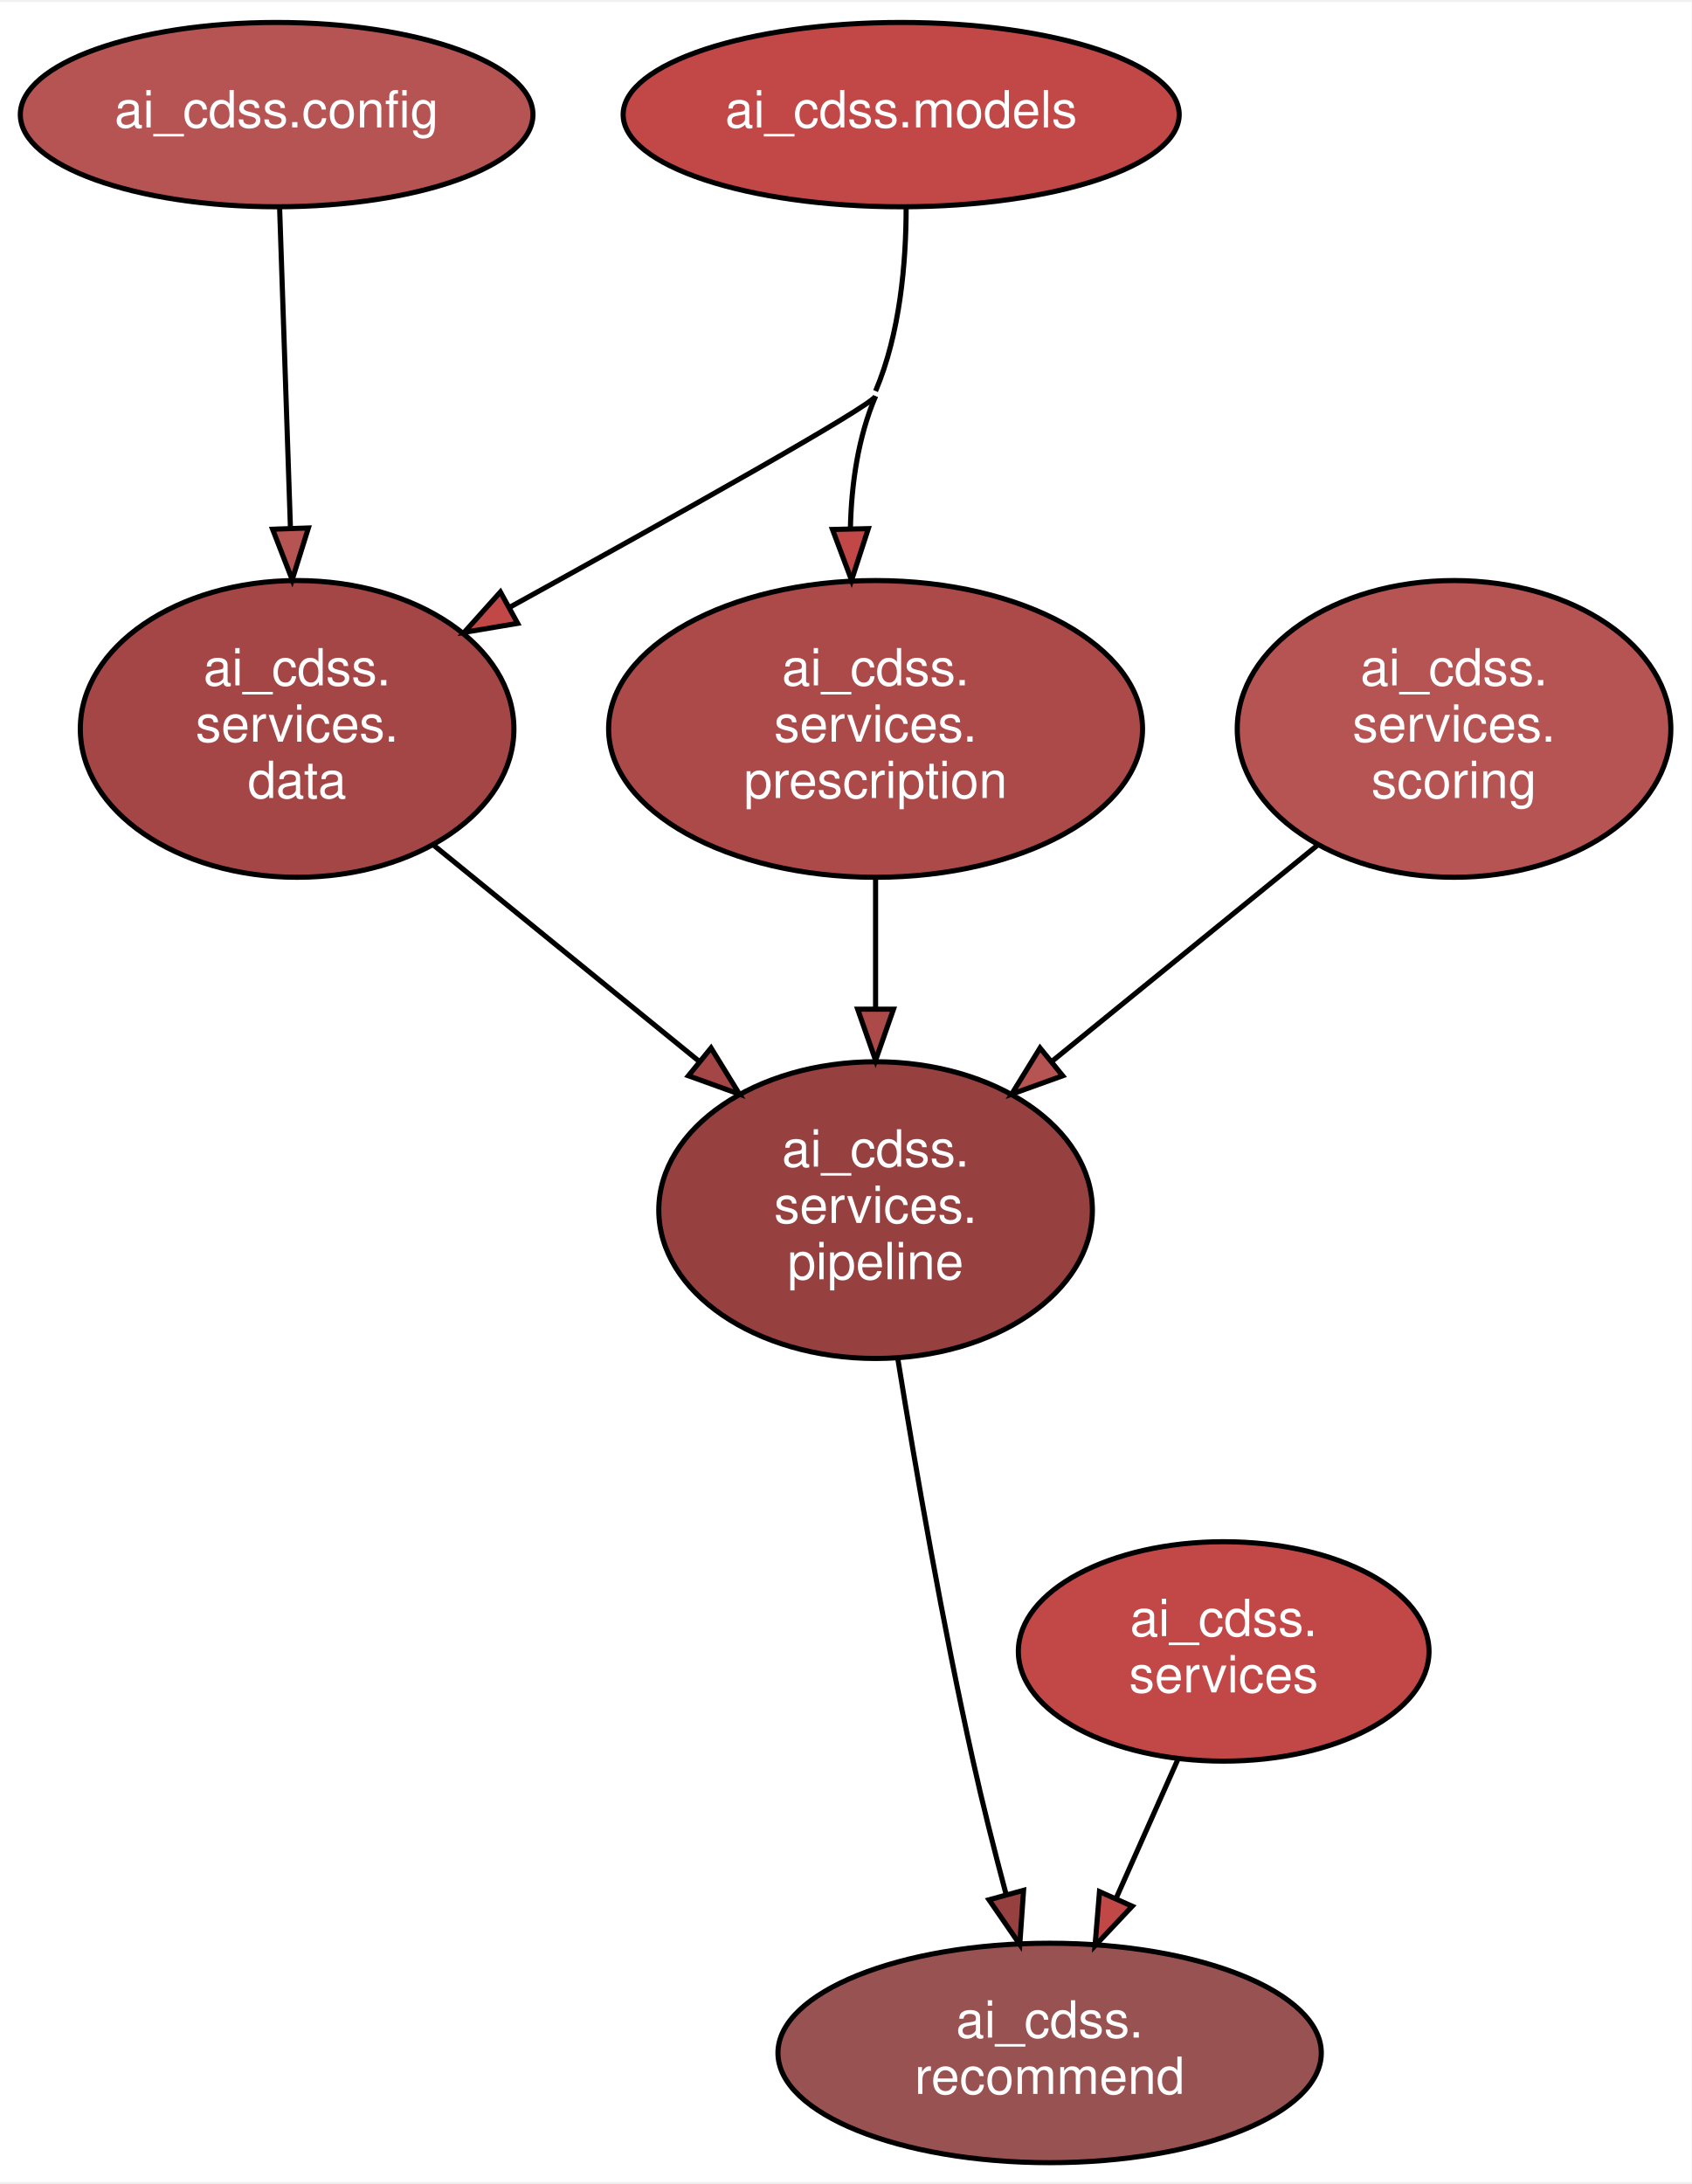
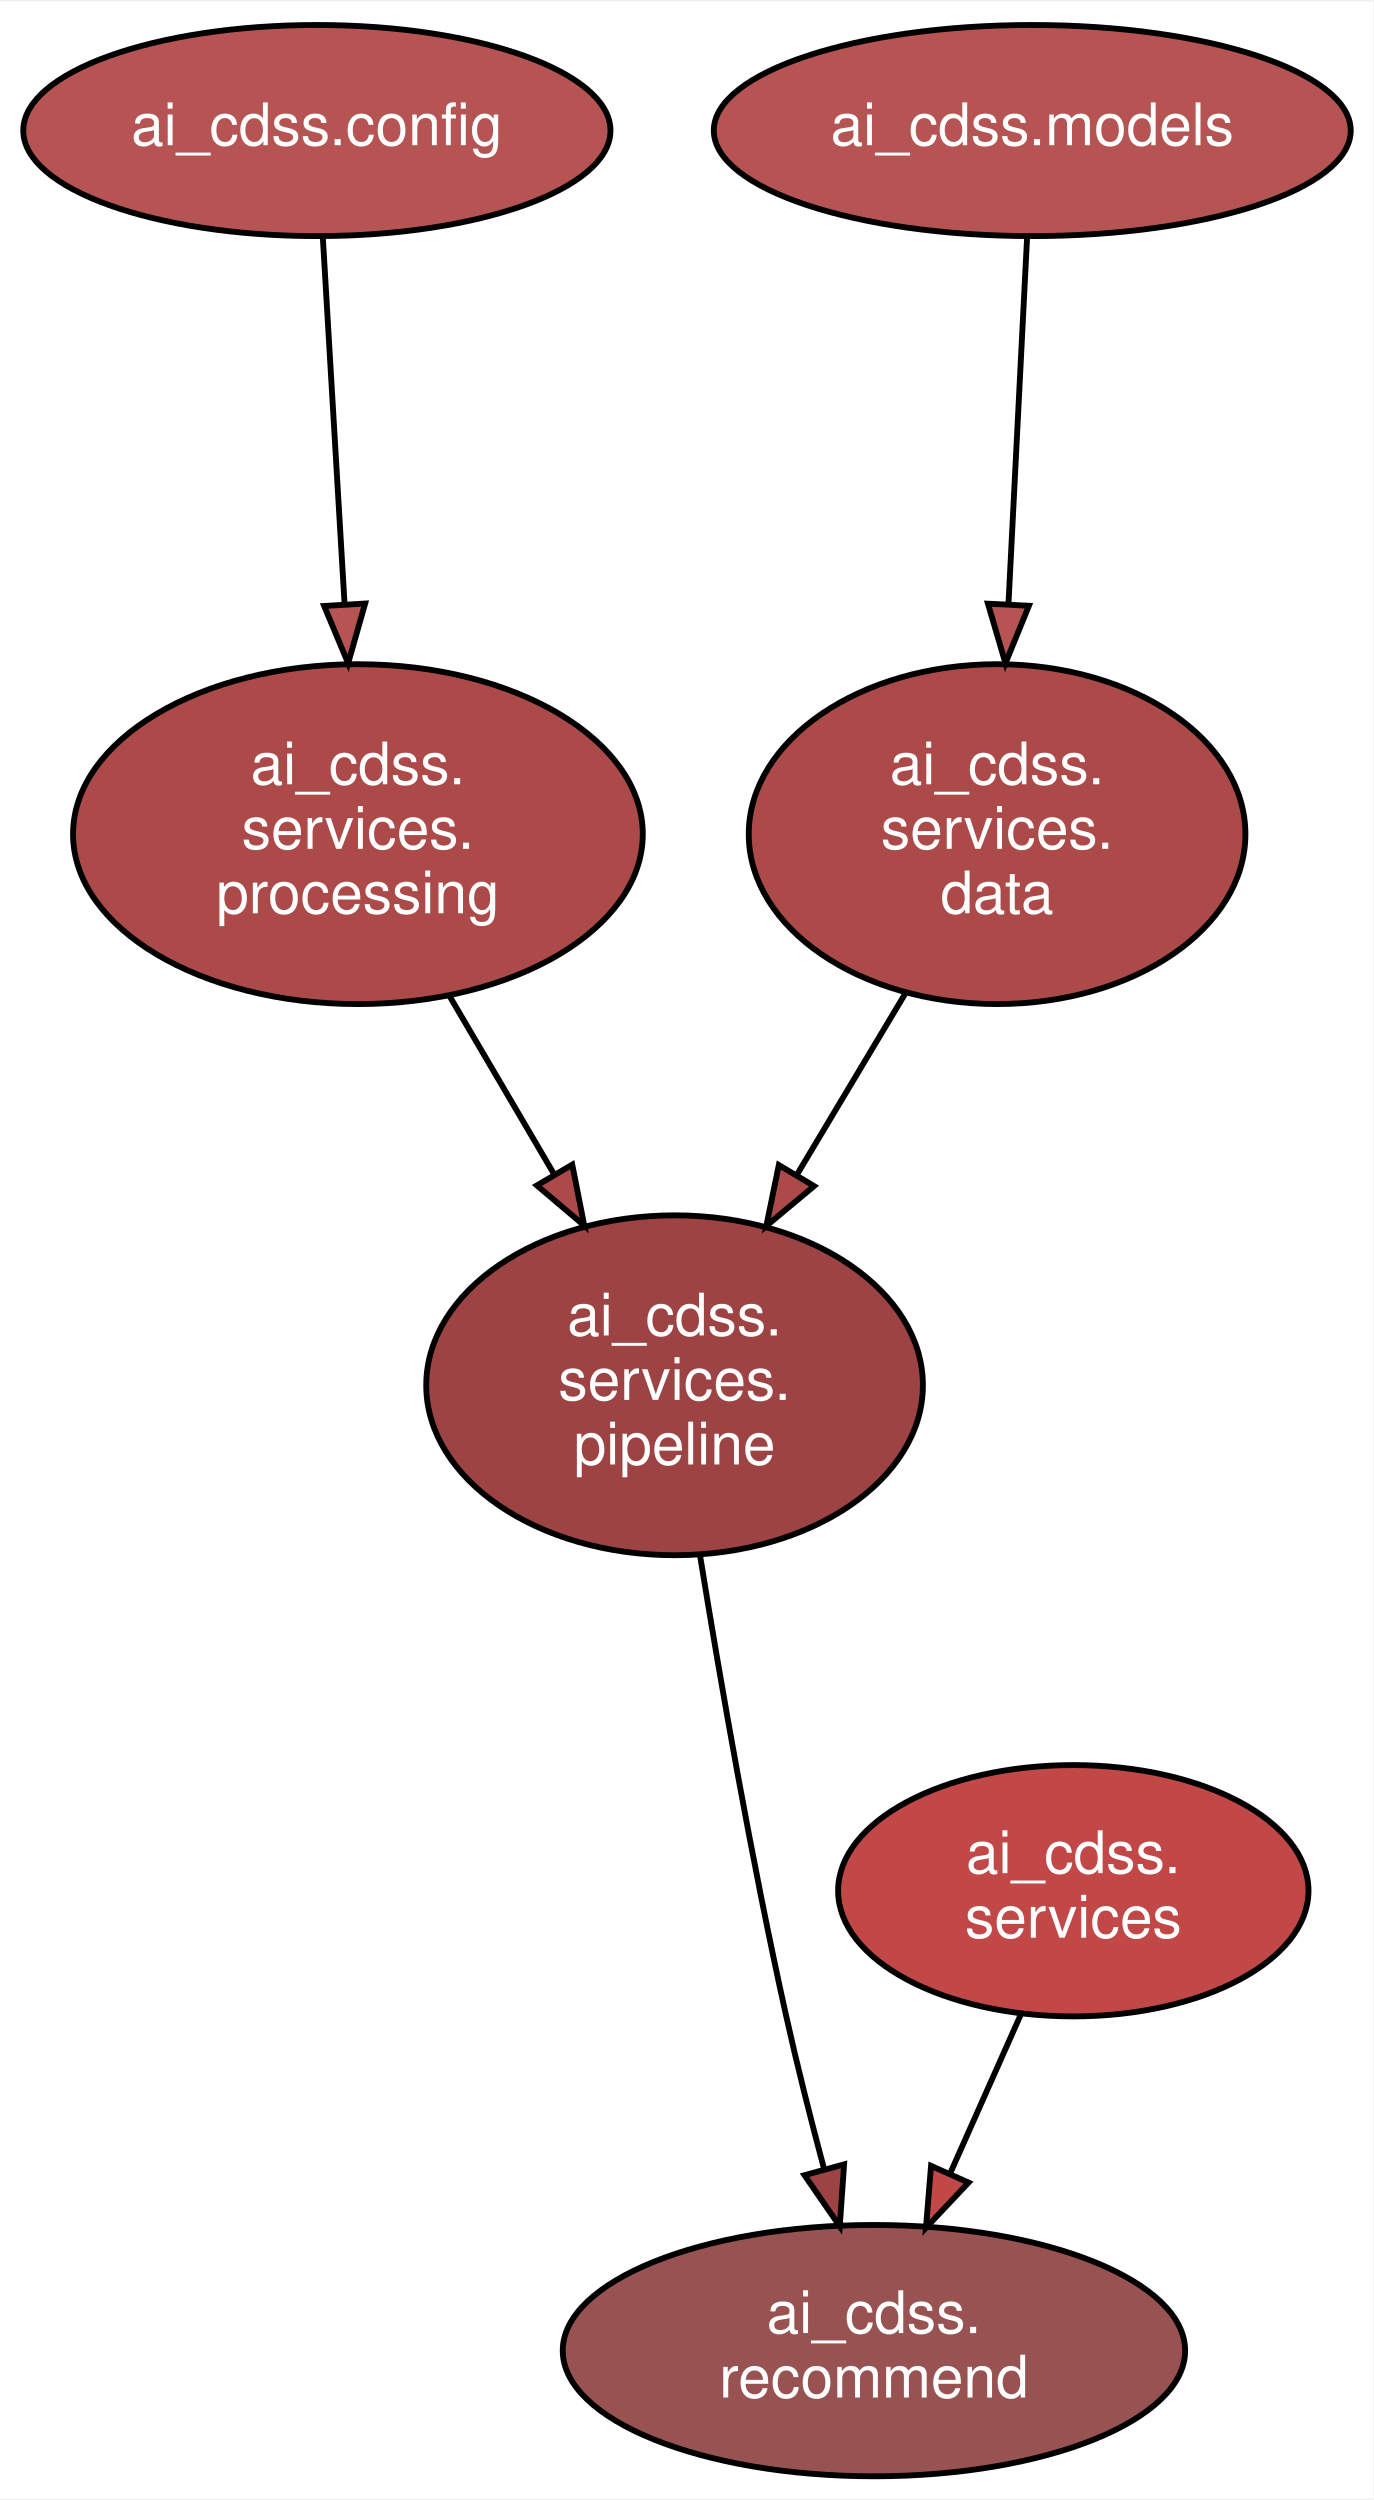
- <svg xmlns="http://www.w3.org/2000/svg" width="330pt" height="426pt" viewBox="0.00 0.00 330.46 425.82">
+ <svg xmlns="http://www.w3.org/2000/svg" width="234pt" height="426pt" viewBox="0.00 0.00 234.19 425.82">
  <g id="graph0" class="graph" transform="scale(1 1) rotate(0) translate(4 421.82)">
    <style>.edge&gt;path:hover{stroke-width:8}</style>
-     <polygon fill="white" stroke="transparent" points="-4,4 -4,-421.82 326.46,-421.82 326.46,4 -4,4" />
+     <polygon fill="white" stroke="transparent" points="-4,4 -4,-421.82 230.19,-421.82 230.19,4 -4,4" />
    <g id="node1" class="node">
      <style>.edge&gt;path:hover{stroke-width:8}</style>
      <ellipse fill="#b65353" stroke="black" cx="50.04" cy="-399.82" rx="50.07" ry="18" />
      <text text-anchor="middle" x="50.04" y="-397.32" font-family="Helvetica,sans-Serif" font-size="10.00" fill="#ffffff">ai_cdss.config</text>
    </g>
-     <g id="node5" class="node">
+     <g id="node7" class="node">
      <style>.edge&gt;path:hover{stroke-width:8}</style>
-       <ellipse fill="#a44646" stroke="black" cx="54.04" cy="-279.83" rx="42.35" ry="28.98" />
-       <text text-anchor="middle" x="54.04" y="-288.33" font-family="Helvetica,sans-Serif" font-size="10.00" fill="#ffffff">ai_cdss.</text>
-       <text text-anchor="middle" x="54.04" y="-277.33" font-family="Helvetica,sans-Serif" font-size="10.00" fill="#ffffff">services.</text>
-       <text text-anchor="middle" x="54.04" y="-266.33" font-family="Helvetica,sans-Serif" font-size="10.00" fill="#ffffff">data</text>
+       <ellipse fill="#ac4949" stroke="black" cx="57.04" cy="-279.83" rx="48.58" ry="28.98" />
+       <text text-anchor="middle" x="57.04" y="-288.33" font-family="Helvetica,sans-Serif" font-size="10.00" fill="#ffffff">ai_cdss.</text>
+       <text text-anchor="middle" x="57.04" y="-277.33" font-family="Helvetica,sans-Serif" font-size="10.00" fill="#ffffff">services.</text>
+       <text text-anchor="middle" x="57.04" y="-266.33" font-family="Helvetica,sans-Serif" font-size="10.00" fill="#ffffff">processing</text>
    </g>
    <g id="edge1" class="edge">
      <style>.edge&gt;path:hover{stroke-width:8}</style>
-       <path fill="none" stroke="black" d="M50.62,-381.66C51.17,-365.37 52.02,-340.3 52.73,-319.24" />
-       <polygon fill="#b65353" stroke="black" points="56.24,-319.08 53.08,-308.97 49.25,-318.84 56.24,-319.08" />
+       <path fill="none" stroke="black" d="M51.05,-381.66C52.03,-365.29 53.52,-340.07 54.77,-318.95" />
+       <polygon fill="#b65353" stroke="black" points="58.27,-319.16 55.37,-308.97 51.28,-318.74 58.27,-319.16" />
    </g>
    <g id="node2" class="node">
      <style>.edge&gt;path:hover{stroke-width:8}</style>
-       <ellipse fill="#c24747" stroke="black" cx="172.04" cy="-399.82" rx="54.31" ry="18" />
+       <ellipse fill="#b65353" stroke="black" cx="172.04" cy="-399.82" rx="54.31" ry="18" />
      <text text-anchor="middle" x="172.04" y="-397.32" font-family="Helvetica,sans-Serif" font-size="10.00" fill="#ffffff">ai_cdss.models</text>
+     </g>
+     <g id="node5" class="node">
+       <style>.edge&gt;path:hover{stroke-width:8}</style>
+       <ellipse fill="#ac4949" stroke="black" cx="166.04" cy="-279.83" rx="42.35" ry="28.98" />
+       <text text-anchor="middle" x="166.04" y="-288.33" font-family="Helvetica,sans-Serif" font-size="10.00" fill="#ffffff">ai_cdss.</text>
+       <text text-anchor="middle" x="166.04" y="-277.33" font-family="Helvetica,sans-Serif" font-size="10.00" fill="#ffffff">services.</text>
+       <text text-anchor="middle" x="166.04" y="-266.33" font-family="Helvetica,sans-Serif" font-size="10.00" fill="#ffffff">data</text>
    </g>
    <g id="edge2" class="edge">
      <style>.edge&gt;path:hover{stroke-width:8}</style>
-       <path fill="none" stroke="black" d="M173.01,-381.46C172.99,-370.79 171.81,-357.05 167.04,-345.82" />
-       <path fill="none" stroke="black" d="M167.04,-344.82C166.21,-342.87 127.37,-321.13 95.46,-303.53" />
-       <polygon fill="#c24747" stroke="black" points="97.12,-300.45 86.68,-298.69 93.75,-306.58 97.12,-300.45" />
+       <path fill="none" stroke="black" d="M171.16,-381.66C170.34,-365.37 169.06,-340.3 167.99,-319.24" />
+       <polygon fill="#b65353" stroke="black" points="171.47,-318.78 167.47,-308.97 164.48,-319.13 171.47,-318.78" />
    </g>
-     <g id="node7" class="node">
+     <g id="node3" class="node">
      <style>.edge&gt;path:hover{stroke-width:8}</style>
-       <ellipse fill="#ac4949" stroke="black" cx="167.04" cy="-279.83" rx="52.15" ry="28.98" />
-       <text text-anchor="middle" x="167.04" y="-288.33" font-family="Helvetica,sans-Serif" font-size="10.00" fill="#ffffff">ai_cdss.</text>
-       <text text-anchor="middle" x="167.04" y="-277.33" font-family="Helvetica,sans-Serif" font-size="10.00" fill="#ffffff">services.</text>
-       <text text-anchor="middle" x="167.04" y="-266.33" font-family="Helvetica,sans-Serif" font-size="10.00" fill="#ffffff">prescription</text>
+       <ellipse fill="#995252" stroke="black" cx="145.04" cy="-21.21" rx="53.07" ry="21.43" />
+       <text text-anchor="middle" x="145.04" y="-24.21" font-family="Helvetica,sans-Serif" font-size="10.00" fill="#ffffff">ai_cdss.</text>
+       <text text-anchor="middle" x="145.04" y="-13.21" font-family="Helvetica,sans-Serif" font-size="10.00" fill="#ffffff">recommend</text>
+     </g>
+     <g id="node4" class="node">
+       <style>.edge&gt;path:hover{stroke-width:8}</style>
+       <ellipse fill="#c24747" stroke="black" cx="179.04" cy="-99.64" rx="40.11" ry="21.43" />
+       <text text-anchor="middle" x="179.04" y="-102.64" font-family="Helvetica,sans-Serif" font-size="10.00" fill="#ffffff">ai_cdss.</text>
+       <text text-anchor="middle" x="179.04" y="-91.64" font-family="Helvetica,sans-Serif" font-size="10.00" fill="#ffffff">services</text>
    </g>
    <g id="edge3" class="edge">
      <style>.edge&gt;path:hover{stroke-width:8}</style>
-       <path fill="none" stroke="black" d="M167.04,-344.82C163.63,-336.81 162.31,-327.71 162.12,-318.93" />
-       <polygon fill="#c24747" stroke="black" points="165.62,-318.95 162.35,-308.87 158.62,-318.79 165.62,-318.95" />
+       <path fill="none" stroke="black" d="M170.1,-78.56C166.43,-70.31 162.11,-60.59 158.1,-51.57" />
+       <polygon fill="#c24747" stroke="black" points="161.17,-49.87 153.91,-42.16 154.78,-52.72 161.17,-49.87" />
    </g>
-     <g id="node3" class="node">
+     <g id="node6" class="node">
      <style>.edge&gt;path:hover{stroke-width:8}</style>
-       <ellipse fill="#995252" stroke="black" cx="201.04" cy="-21.21" rx="53.07" ry="21.43" />
-       <text text-anchor="middle" x="201.04" y="-24.21" font-family="Helvetica,sans-Serif" font-size="10.00" fill="#ffffff">ai_cdss.</text>
-       <text text-anchor="middle" x="201.04" y="-13.21" font-family="Helvetica,sans-Serif" font-size="10.00" fill="#ffffff">recommend</text>
-     </g>
-     <g id="node4" class="node">
-       <style>.edge&gt;path:hover{stroke-width:8}</style>
-       <ellipse fill="#c24747" stroke="black" cx="235.04" cy="-99.64" rx="40.11" ry="21.43" />
-       <text text-anchor="middle" x="235.04" y="-102.64" font-family="Helvetica,sans-Serif" font-size="10.00" fill="#ffffff">ai_cdss.</text>
-       <text text-anchor="middle" x="235.04" y="-91.64" font-family="Helvetica,sans-Serif" font-size="10.00" fill="#ffffff">services</text>
+       <ellipse fill="#9d4343" stroke="black" cx="111.04" cy="-185.84" rx="42.35" ry="28.98" />
+       <text text-anchor="middle" x="111.04" y="-194.34" font-family="Helvetica,sans-Serif" font-size="10.00" fill="#ffffff">ai_cdss.</text>
+       <text text-anchor="middle" x="111.04" y="-183.34" font-family="Helvetica,sans-Serif" font-size="10.00" fill="#ffffff">services.</text>
+       <text text-anchor="middle" x="111.04" y="-172.34" font-family="Helvetica,sans-Serif" font-size="10.00" fill="#ffffff">pipeline</text>
    </g>
    <g id="edge4" class="edge">
      <style>.edge&gt;path:hover{stroke-width:8}</style>
-       <path fill="none" stroke="black" d="M226.1,-78.56C222.43,-70.31 218.11,-60.59 214.1,-51.57" />
-       <polygon fill="#c24747" stroke="black" points="217.17,-49.87 209.91,-42.16 210.78,-52.72 217.17,-49.87" />
-     </g>
-     <g id="node6" class="node">
-       <style>.edge&gt;path:hover{stroke-width:8}</style>
-       <ellipse fill="#964040" stroke="black" cx="167.04" cy="-185.84" rx="42.35" ry="28.98" />
-       <text text-anchor="middle" x="167.04" y="-194.34" font-family="Helvetica,sans-Serif" font-size="10.00" fill="#ffffff">ai_cdss.</text>
-       <text text-anchor="middle" x="167.04" y="-183.34" font-family="Helvetica,sans-Serif" font-size="10.00" fill="#ffffff">services.</text>
-       <text text-anchor="middle" x="167.04" y="-172.34" font-family="Helvetica,sans-Serif" font-size="10.00" fill="#ffffff">pipeline</text>
+       <path fill="none" stroke="black" d="M150.42,-252.71C144.67,-243.1 138.07,-232.05 131.93,-221.79" />
+       <polygon fill="#ac4949" stroke="black" points="134.83,-219.81 126.69,-213.02 128.82,-223.4 134.83,-219.81" />
    </g>
    <g id="edge5" class="edge">
      <style>.edge&gt;path:hover{stroke-width:8}</style>
-       <path fill="none" stroke="black" d="M80.82,-257.03C96.3,-244.43 115.94,-228.44 132.56,-214.91" />
-       <polygon fill="#a44646" stroke="black" points="134.9,-217.51 140.45,-208.49 130.48,-212.08 134.9,-217.51" />
+       <path fill="none" stroke="black" d="M115.4,-156.71C118.89,-135.18 124.17,-104.81 130.04,-78.43 131.94,-69.87 134.27,-60.66 136.53,-52.22" />
+       <polygon fill="#9d4343" stroke="black" points="139.95,-52.98 139.21,-42.41 133.2,-51.13 139.95,-52.98" />
    </g>
    <g id="edge6" class="edge">
      <style>.edge&gt;path:hover{stroke-width:8}</style>
-       <path fill="none" stroke="black" d="M171.4,-156.71C174.89,-135.18 180.17,-104.81 186.04,-78.43 187.94,-69.87 190.27,-60.66 192.53,-52.22" />
-       <polygon fill="#964040" stroke="black" points="195.95,-52.98 195.21,-42.41 189.2,-51.13 195.95,-52.98" />
-     </g>
-     <g id="edge7" class="edge">
-       <style>.edge&gt;path:hover{stroke-width:8}</style>
-       <path fill="none" stroke="black" d="M167.04,-250.73C167.04,-242.69 167.04,-233.79 167.04,-225.25" />
-       <polygon fill="#ac4949" stroke="black" points="170.54,-225.09 167.04,-215.09 163.54,-225.09 170.54,-225.09" />
-     </g>
-     <g id="node8" class="node">
-       <style>.edge&gt;path:hover{stroke-width:8}</style>
-       <ellipse fill="#b65353" stroke="black" cx="280.04" cy="-279.83" rx="42.35" ry="28.98" />
-       <text text-anchor="middle" x="280.04" y="-288.33" font-family="Helvetica,sans-Serif" font-size="10.00" fill="#ffffff">ai_cdss.</text>
-       <text text-anchor="middle" x="280.04" y="-277.33" font-family="Helvetica,sans-Serif" font-size="10.00" fill="#ffffff">services.</text>
-       <text text-anchor="middle" x="280.04" y="-266.33" font-family="Helvetica,sans-Serif" font-size="10.00" fill="#ffffff">scoring</text>
-     </g>
-     <g id="edge8" class="edge">
-       <style>.edge&gt;path:hover{stroke-width:8}</style>
-       <path fill="none" stroke="black" d="M253.26,-257.03C237.78,-244.43 218.14,-228.44 201.51,-214.91" />
-       <polygon fill="#b65353" stroke="black" points="203.59,-212.08 193.62,-208.49 199.17,-217.51 203.59,-212.08" />
+       <path fill="none" stroke="black" d="M72.66,-252.22C78.24,-242.7 84.63,-231.82 90.57,-221.71" />
+       <polygon fill="#ac4949" stroke="black" points="93.59,-223.47 95.64,-213.07 87.56,-219.92 93.59,-223.47" />
    </g>
  </g>
</svg>
